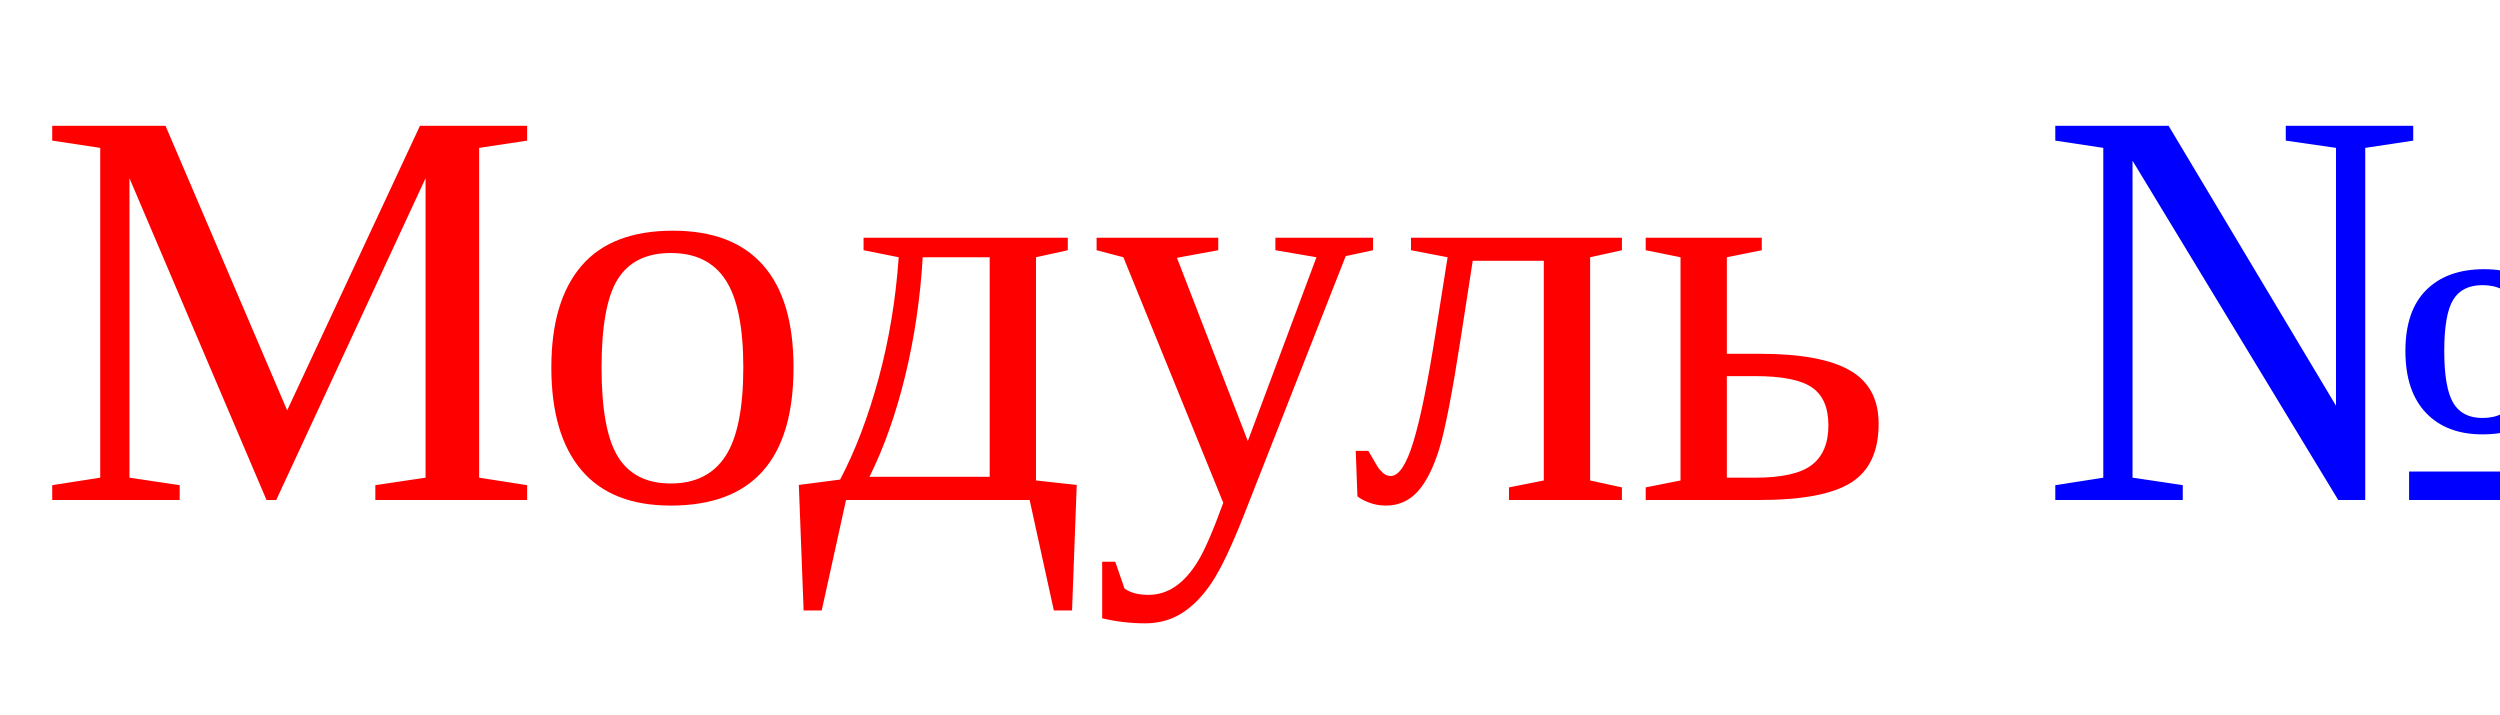
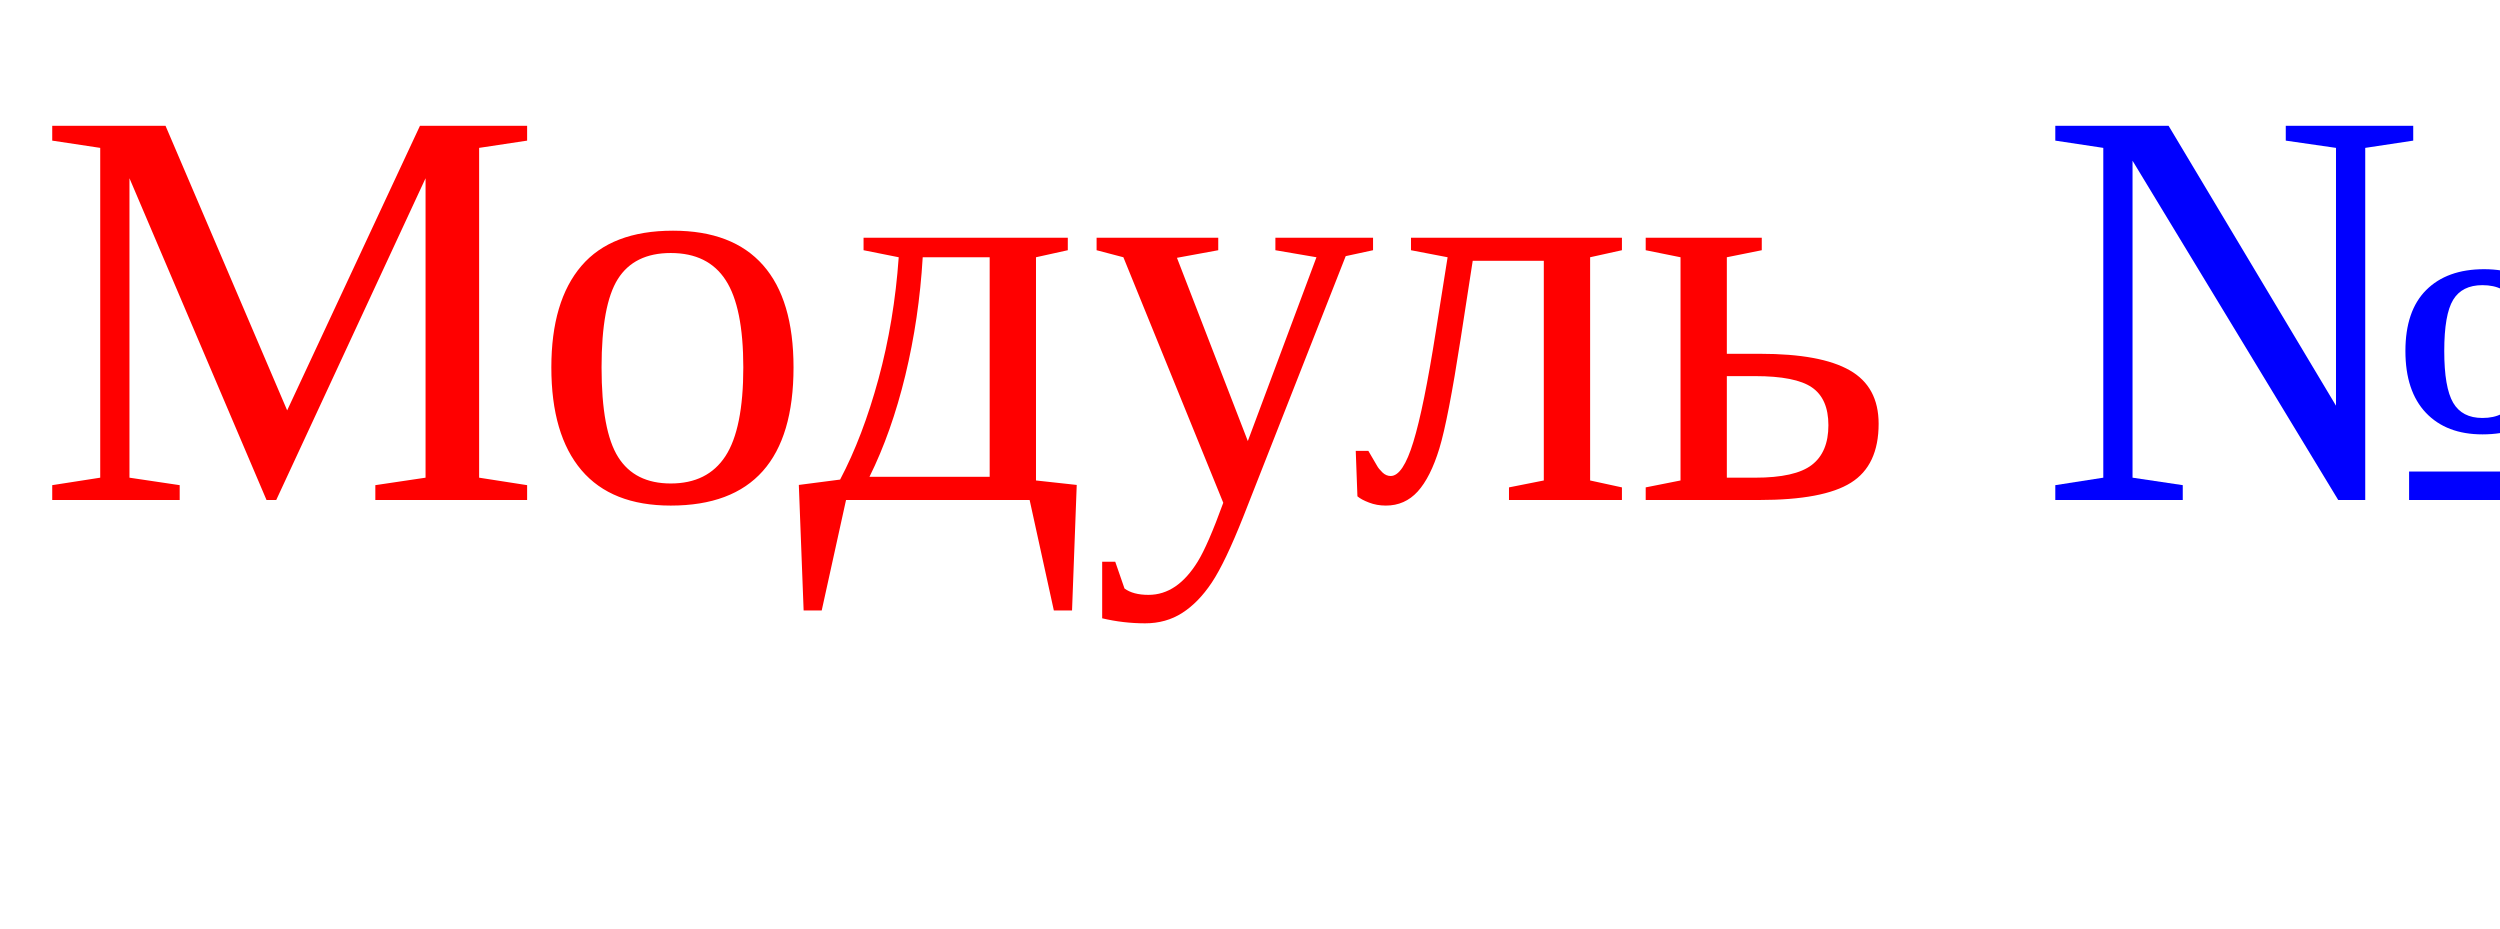
- <svg xmlns="http://www.w3.org/2000/svg" version="1.1" width="350" height="100">
+ <svg xmlns="http://www.w3.org/2000/svg" version="1.1" width="350" height="130">
  <text font-size="80" x="5" y="70">
    <tspan fill="red">Модуль</tspan>
    <tspan fill="blue">№1</tspan>
  </text>
</svg>
